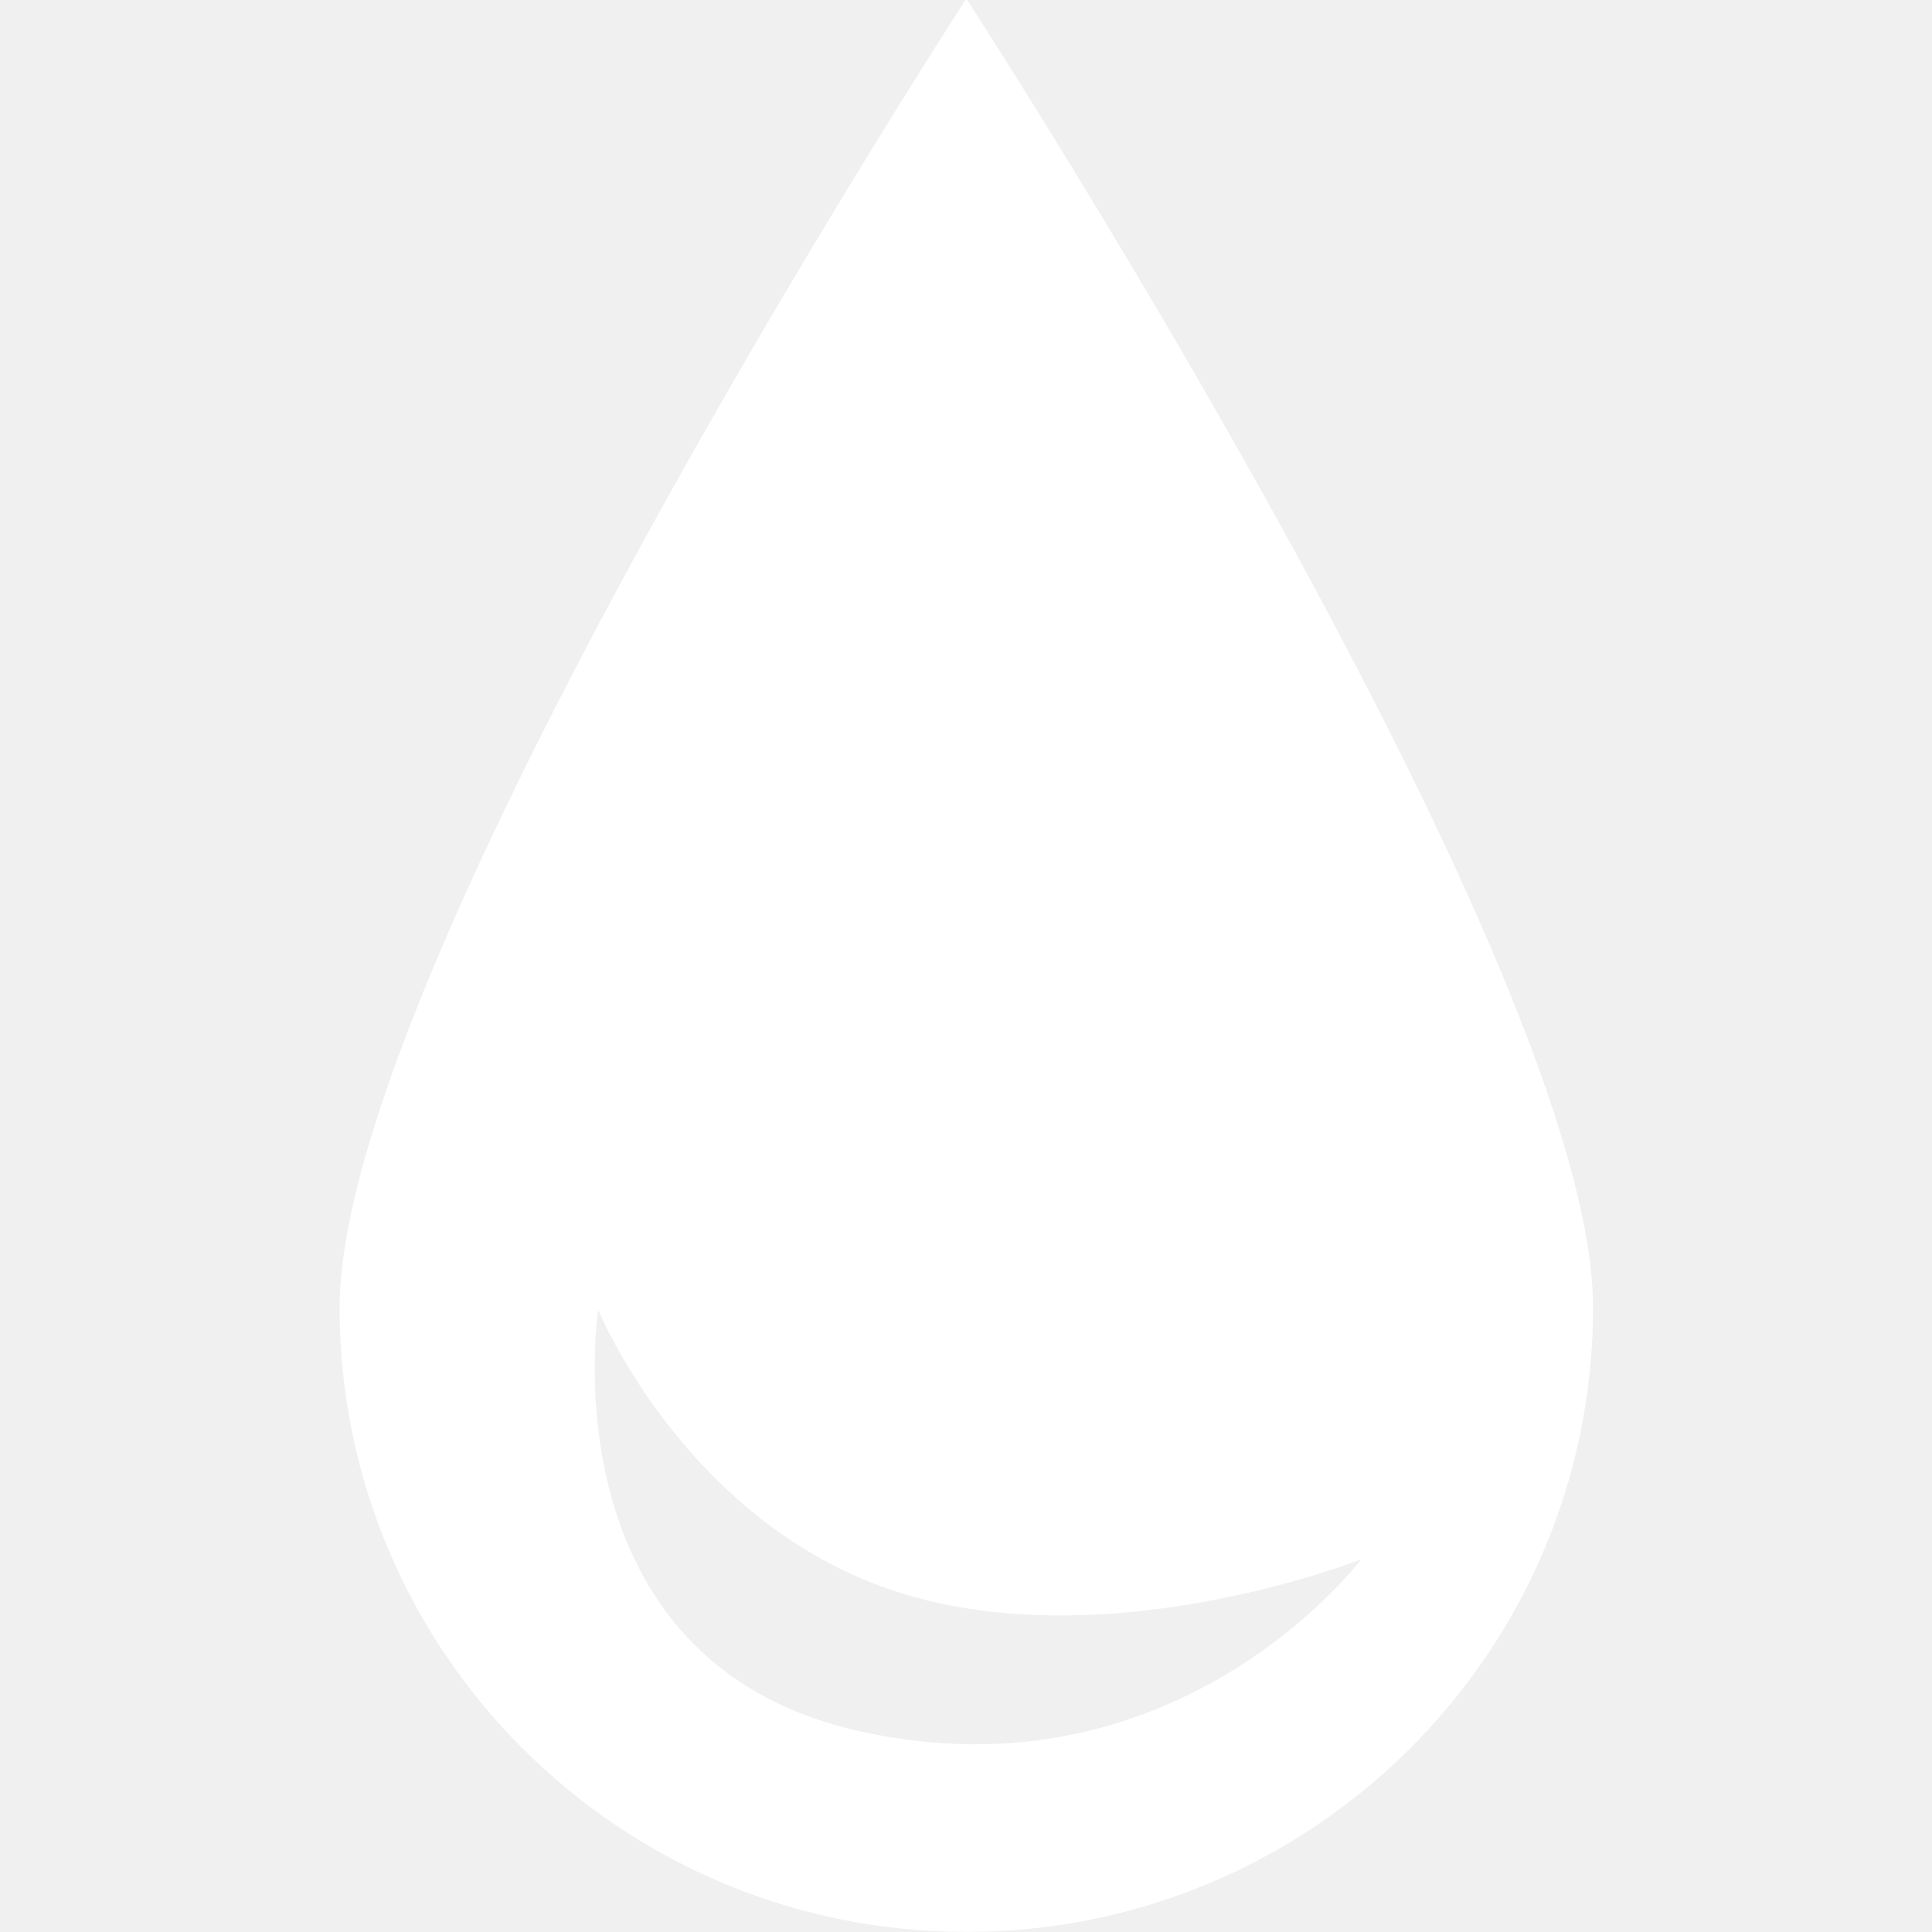
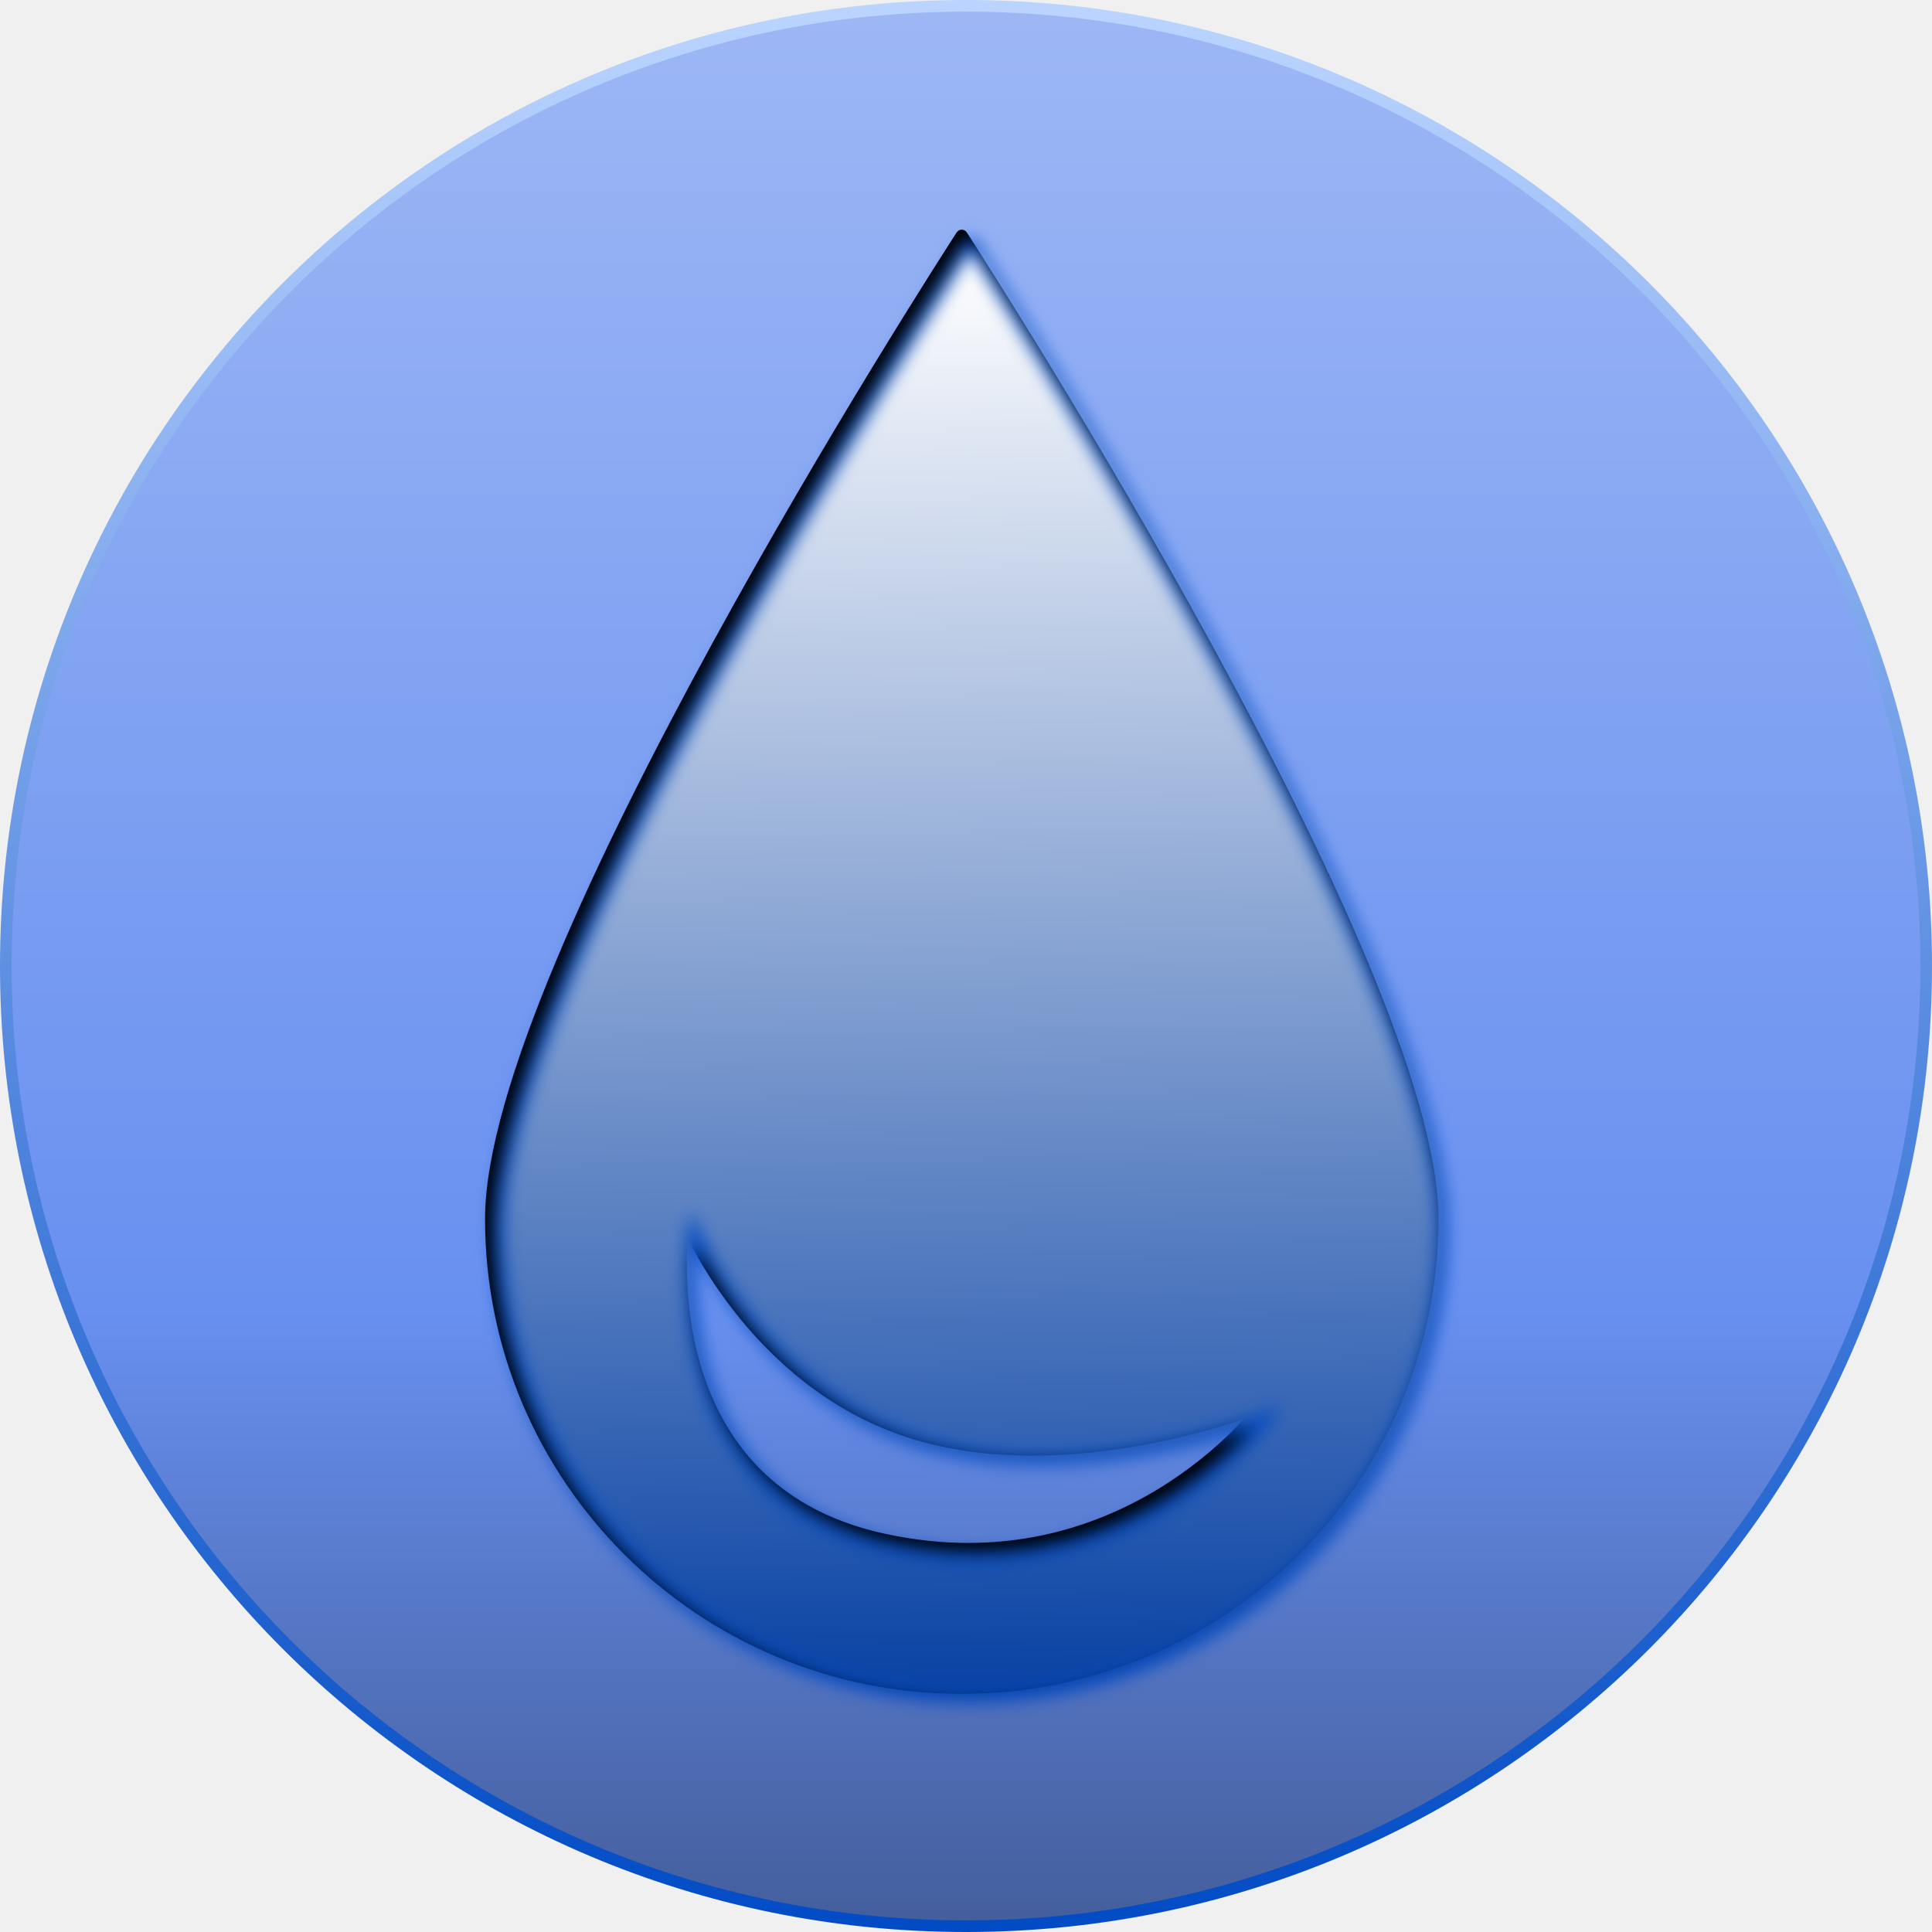
- <svg xmlns="http://www.w3.org/2000/svg" width="512" height="512" viewBox="0 0 512 512" fill="none">
-   <path fill-rule="evenodd" clip-rule="evenodd" d="M422.172 346.515C422.172 437.897 347.813 511.977 256.086 511.977C164.359 511.977 90 437.897 90 346.515C90 257.639 247.102 13.548 255.718 0.228C255.915 -0.076 256.258 -0.076 256.454 0.228C265.07 13.548 422.172 257.639 422.172 346.515ZM228.4 458.931C144.12 440.49 158.542 347.13 158.542 347.13C158.542 347.13 181.556 403.488 237.405 421.744C293.253 439.999 360.745 413.225 360.745 413.225C360.745 413.225 312.68 477.371 228.4 458.931Z" fill="white" />
+ <svg xmlns="http://www.w3.org/2000/svg" xmlns:xlink="http://www.w3.org/1999/xlink" viewBox="0 0 680.022 680.022" fill="none" version="1.1" id="svg74444">
+   <defs id="defs74448">
+     <linearGradient id="linearGradient78680">
+       <stop style="stop-color:#ffffff;stop-opacity:1;" offset="0" id="stop78676" />
+       <stop style="stop-color:#013ca1;stop-opacity:1;" offset="1" id="stop78678" />
+     </linearGradient>
+     <linearGradient id="linearGradient78672">
+       <stop style="stop-color:#014bc5;stop-opacity:1;" offset="0" id="stop78668" />
+       <stop style="stop-color:#014bc5;stop-opacity:1;" offset="1" id="stop78670" />
+     </linearGradient>
+     <linearGradient id="linearGradient77938">
+       <stop style="stop-color:#014bc5;stop-opacity:1;" offset="0" id="stop77934" />
+       <stop style="stop-color:#bad4ff;stop-opacity:1;" offset="1" id="stop77936" />
+     </linearGradient>
+     <linearGradient xlink:href="#linearGradient31173" id="linearGradient31175" x1="87.089" y1="-3.407" x2="87.089" y2="174.896" gradientUnits="userSpaceOnUse" gradientTransform="matrix(3.779528,0,0,3.779528,10.17762,-665.7726)" />
+     <linearGradient id="linearGradient31173">
+       <stop style="stop-color:#445e9c;stop-opacity:1;" offset="0" id="stop31905" />
+       <stop style="stop-color:#6890f0;stop-opacity:1;" offset="0.324" id="stop31171" />
+       <stop style="stop-color:#9db7f5;stop-opacity:1;" offset="1" id="stop31169" />
+     </linearGradient>
+     <filter style="color-interpolation-filters:sRGB" id="filter74642" x="-0.027" y="-0.017" width="1.063" height="1.041">
+       <feOffset dy="3" dx="3" id="feOffset74632" />
+       <feGaussianBlur stdDeviation="3" result="blur" id="feGaussianBlur74634" />
+       <feFlood flood-color="rgb(0,0,0)" flood-opacity="1" result="flood" id="feFlood74636" />
+       <feComposite in="flood" in2="SourceGraphic" operator="in" result="composite" id="feComposite74638" />
+       <feBlend in="blur" in2="composite" mode="normal" id="feBlend74640" />
+     </filter>
+     <linearGradient xlink:href="#linearGradient77938" id="linearGradient77940" x1="-287.858" y1="-434.95" x2="-287.858" y2="238.953" gradientUnits="userSpaceOnUse" gradientTransform="translate(627.1905,-243.701)" />
+     <linearGradient xlink:href="#linearGradient78672" id="linearGradient78674" x1="342.086" y1="86.102" x2="350.194" y2="607.928" gradientUnits="userSpaceOnUse" />
+     <linearGradient xlink:href="#linearGradient78680" id="linearGradient78682" x1="342.086" y1="86.102" x2="350.194" y2="607.928" gradientUnits="userSpaceOnUse" />
+   </defs>
+   <circle style="fill:url(#linearGradient31175);fill-opacity:1;fill-rule:evenodd;stroke:url(#linearGradient77940);stroke-width:4.1;stroke-dasharray:none" id="circle3082" cx="340.011" cy="-340.011" r="337.961" transform="scale(1,-1)" />
+   <path fill-rule="evenodd" clip-rule="evenodd" d="m 504.597,429.038 c 0,91.382 -74.359,165.462 -166.086,165.462 -91.727,0 -166.086,-74.08 -166.086,-165.462 0,-88.876 157.102,-332.967 165.718,-346.287 0.197,-0.304 0.54,-0.304 0.736,0 8.616,13.32 165.718,257.411 165.718,346.287 z m -193.772,112.416 c -84.28,-18.441 -69.858,-111.801 -69.858,-111.801 0,0 23.014,56.358 78.863,74.614 55.848,18.255 123.34,-8.519 123.34,-8.519 0,0 -48.065,64.146 -132.345,45.706 z" fill="#ffffff" id="path74442" style="filter:url(#filter74642);stroke:url(#linearGradient78674);stroke-width:3.4;stroke-dasharray:none;fill-opacity:1;fill:url(#linearGradient78682)" />
</svg>
